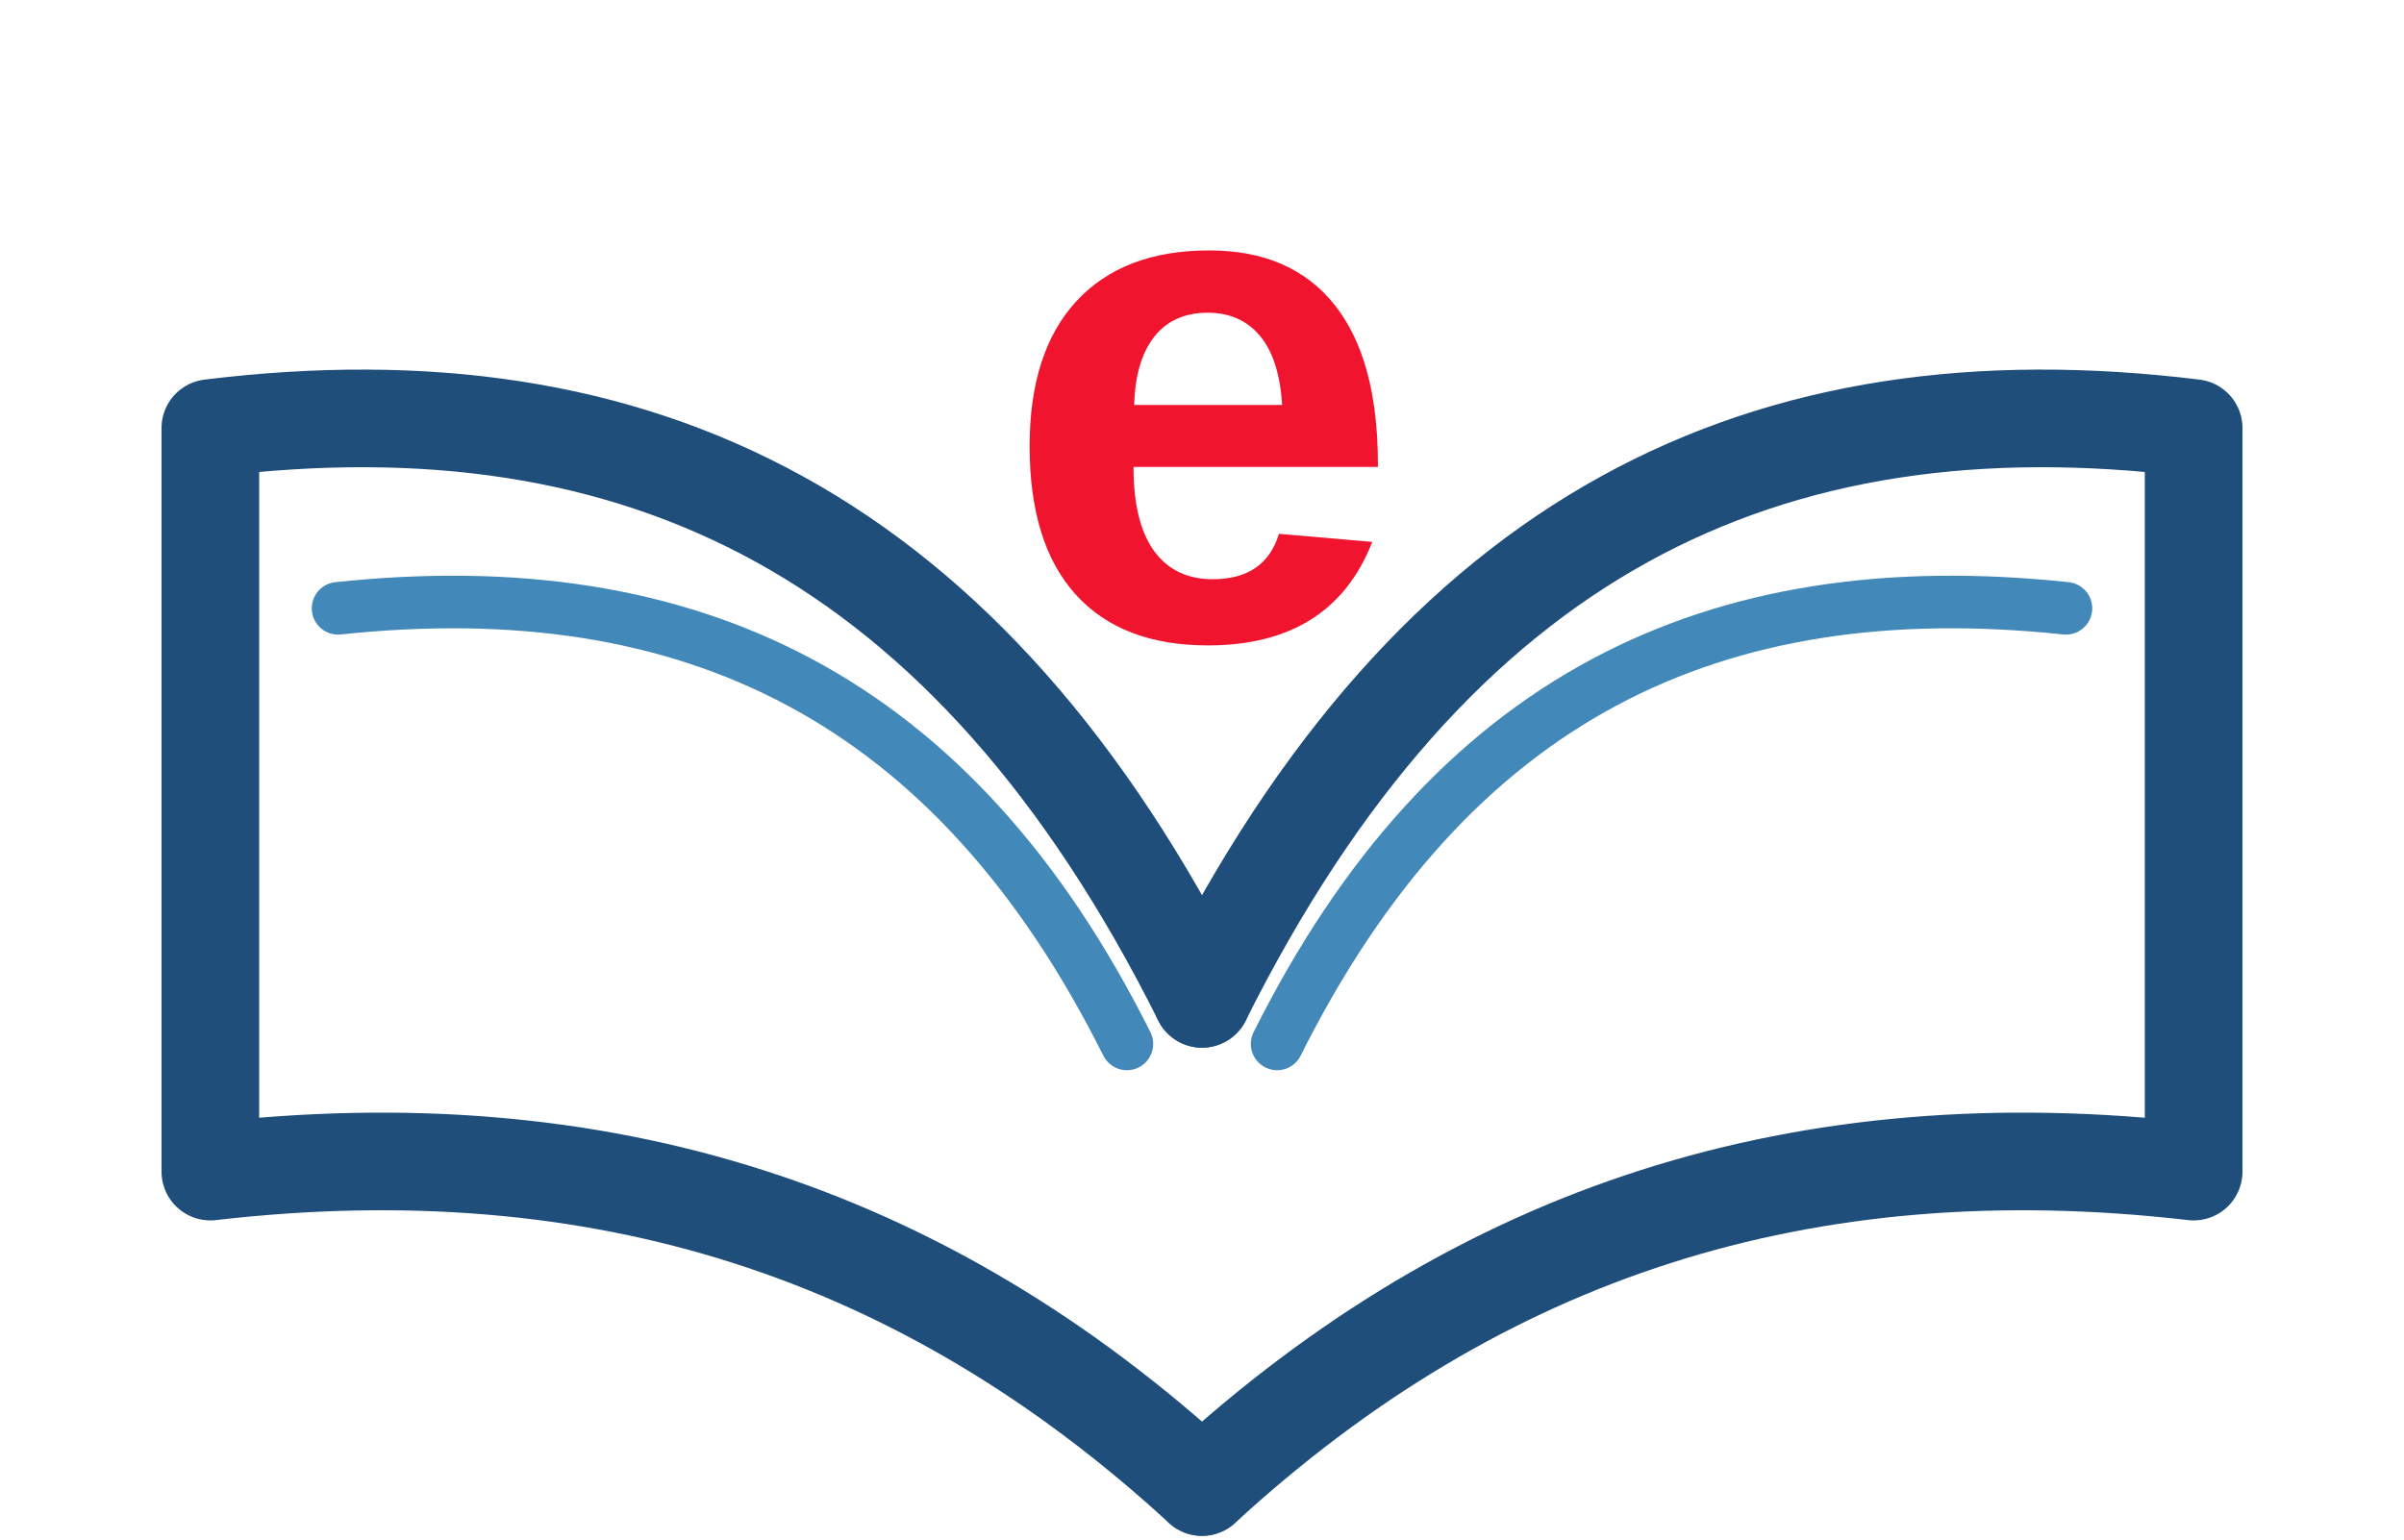
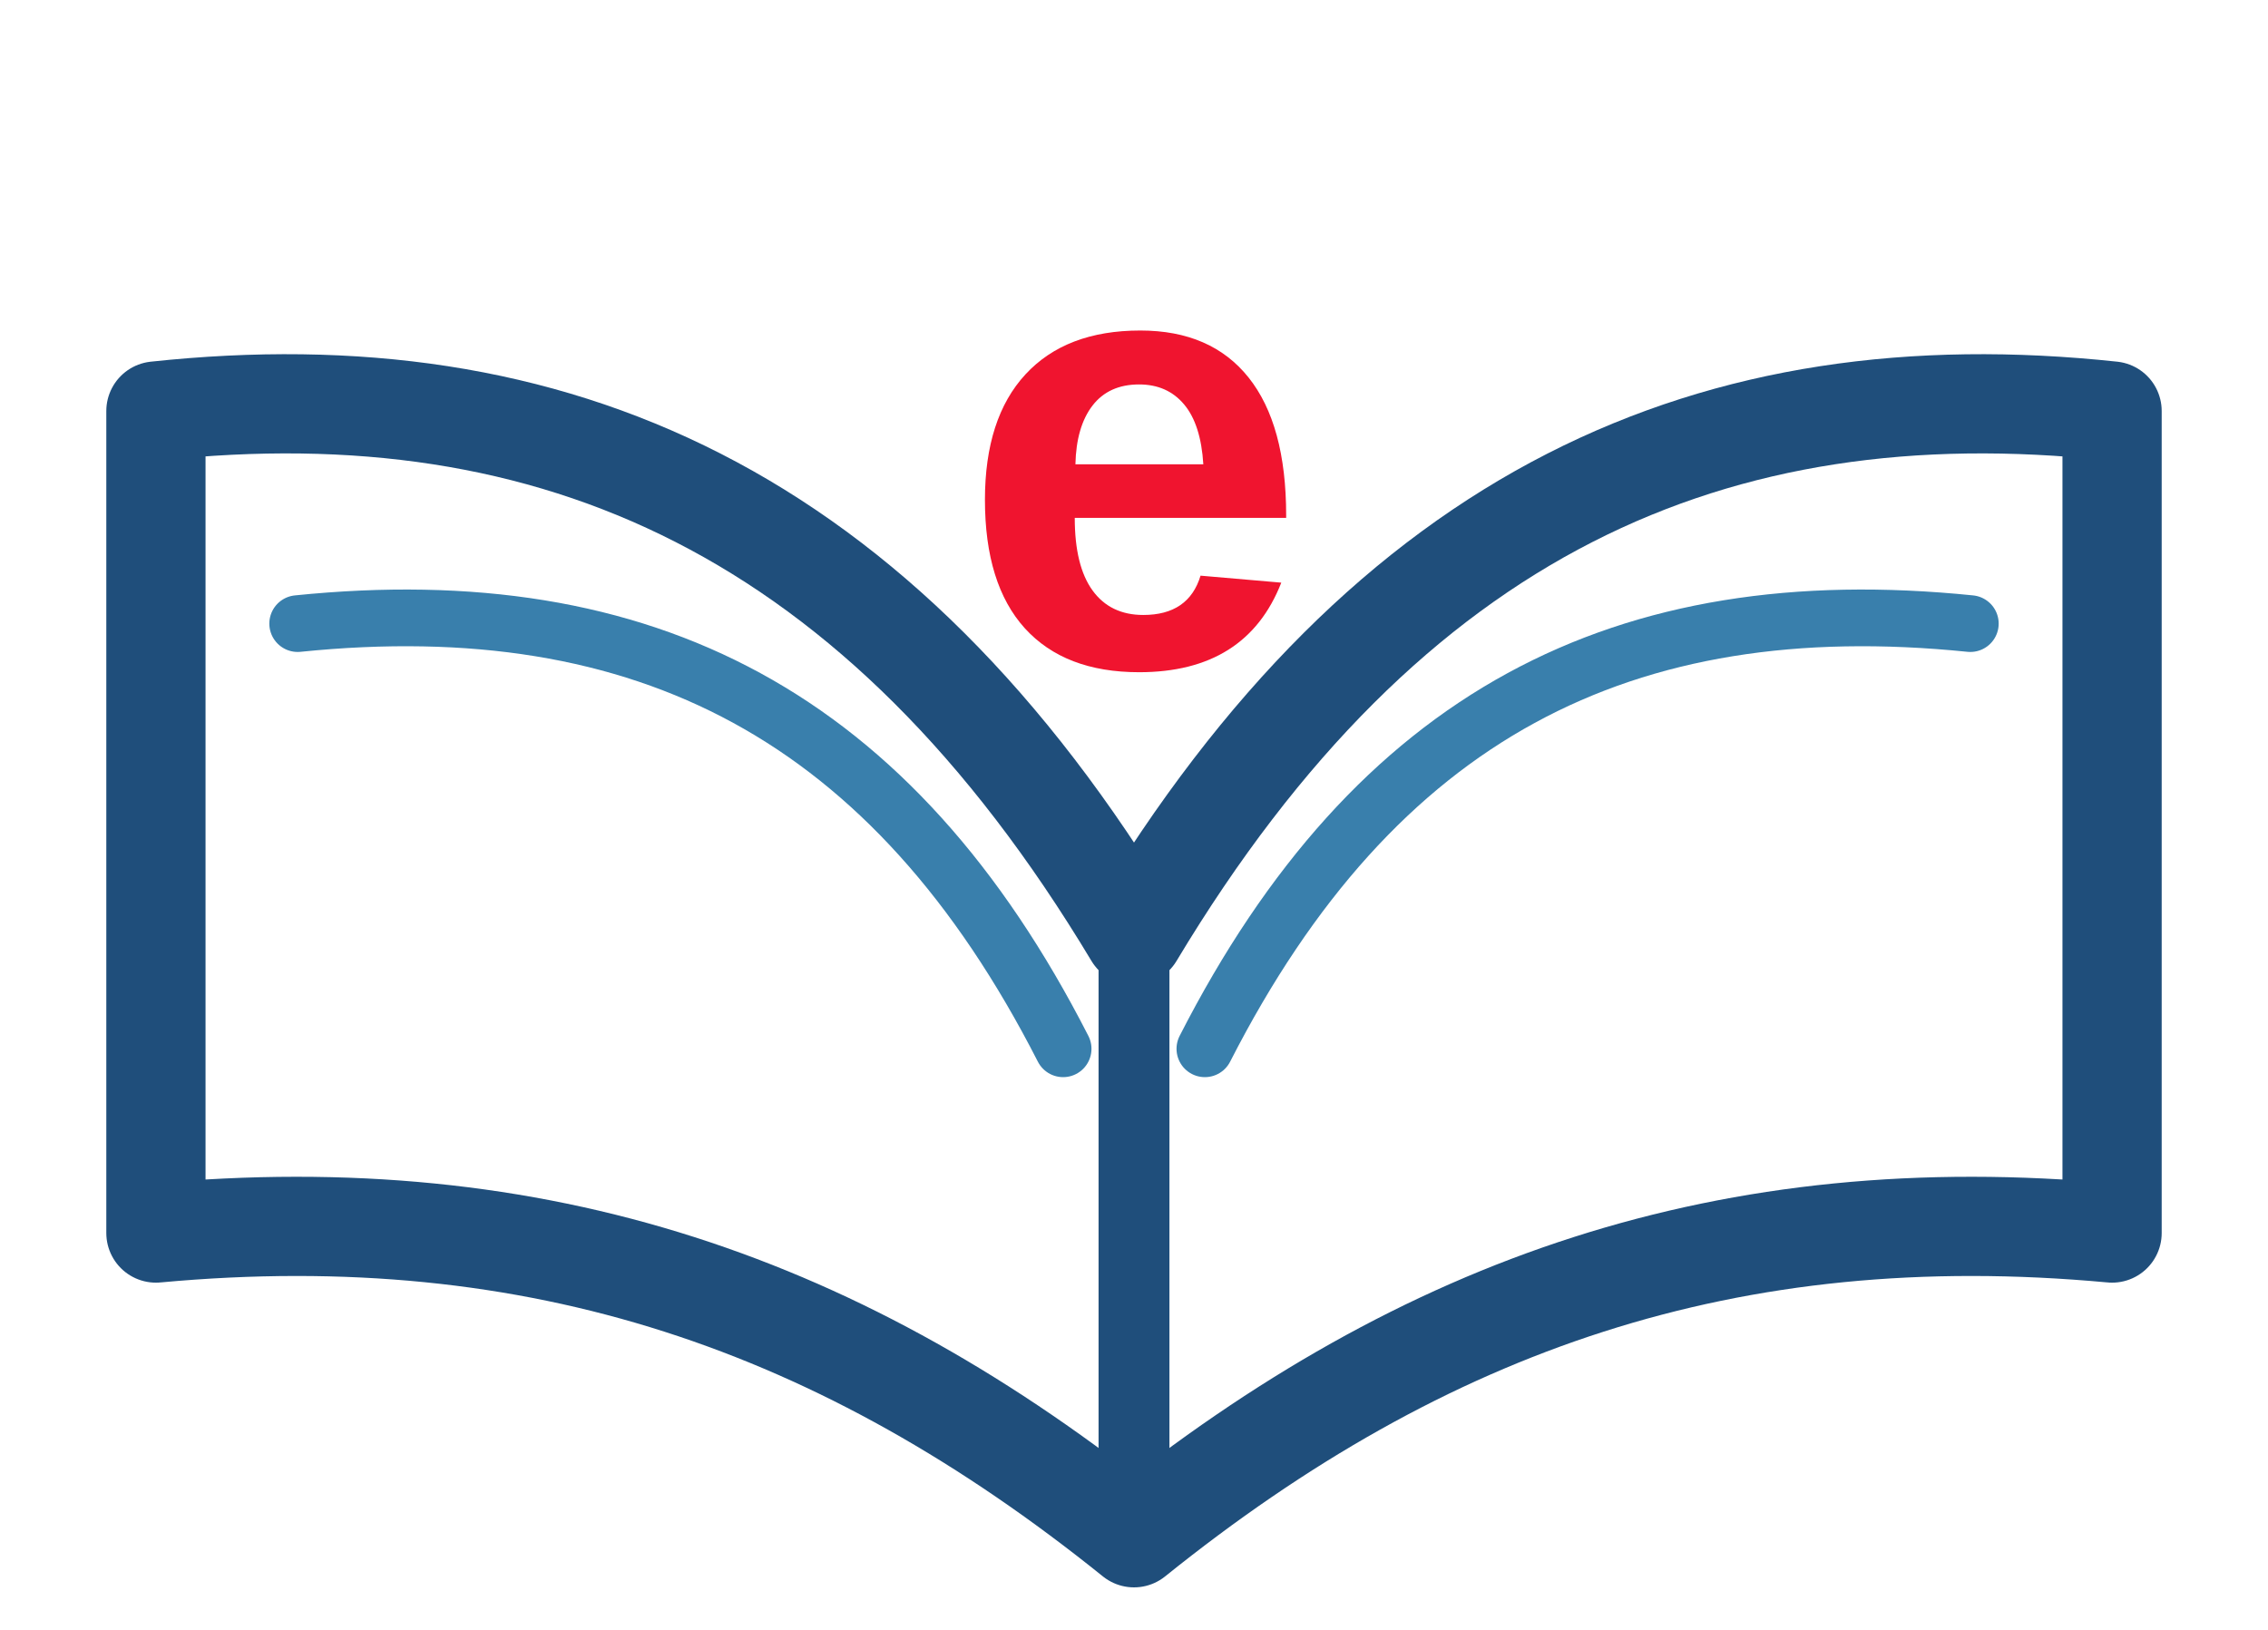
- <svg xmlns="http://www.w3.org/2000/svg" viewBox="0 35 320 205" role="img" aria-labelledby="title desc">
-   <g transform="translate(10 48)" fill="none" stroke-linecap="round" stroke-linejoin="round">
-     <path d="M18 44 L18 143 M18 44 C75 37 119 58 150 120 M18 143 C70 137 113 151 150 185" stroke="#1F4E7B" stroke-width="13" />
-     <path d="M282 44 L282 143 M282 44 C225 37 181 58 150 120 M282 143 C230 137 187 151 150 185" stroke="#1F4E7B" stroke-width="13" />
-     <path d="M35 68 C82 63 117 80 140 126" stroke="#4288B9" stroke-width="7" />
-     <path d="M265 68 C218 63 183 80 160 126" stroke="#4288B9" stroke-width="7" />
+ <svg xmlns="http://www.w3.org/2000/svg" viewBox="0 0 320 230" role="img" aria-labelledby="title desc">
+   <g fill="none" stroke-linecap="round" stroke-linejoin="round">
+     <path d="M22 58 L22 174 C76 169 119 184 160 217 C201 184 244 169 298 174 L298 58 C242 52 196 72 160 132 C124 72 78 52 22 58 Z" stroke="#1F4E7B" stroke-width="14" />
+     <path d="M42 88 C91 83 126 101 150 148 M278 88 C229 83 194 101 170 148" stroke="#397FAC" stroke-width="8" />
+     <path d="M160 132 L160 211" stroke="#1F4E7B" stroke-width="10" />
  </g>
-   <text x="160" y="120" text-anchor="middle" font-family="Arial,sans-serif" font-size="96" font-weight="800" fill="#F0142F">e</text>
+   <text x="160" y="94" text-anchor="middle" font-family="Arial, sans-serif" font-size="88" font-weight="800" fill="#F0142F">e</text>
</svg>
